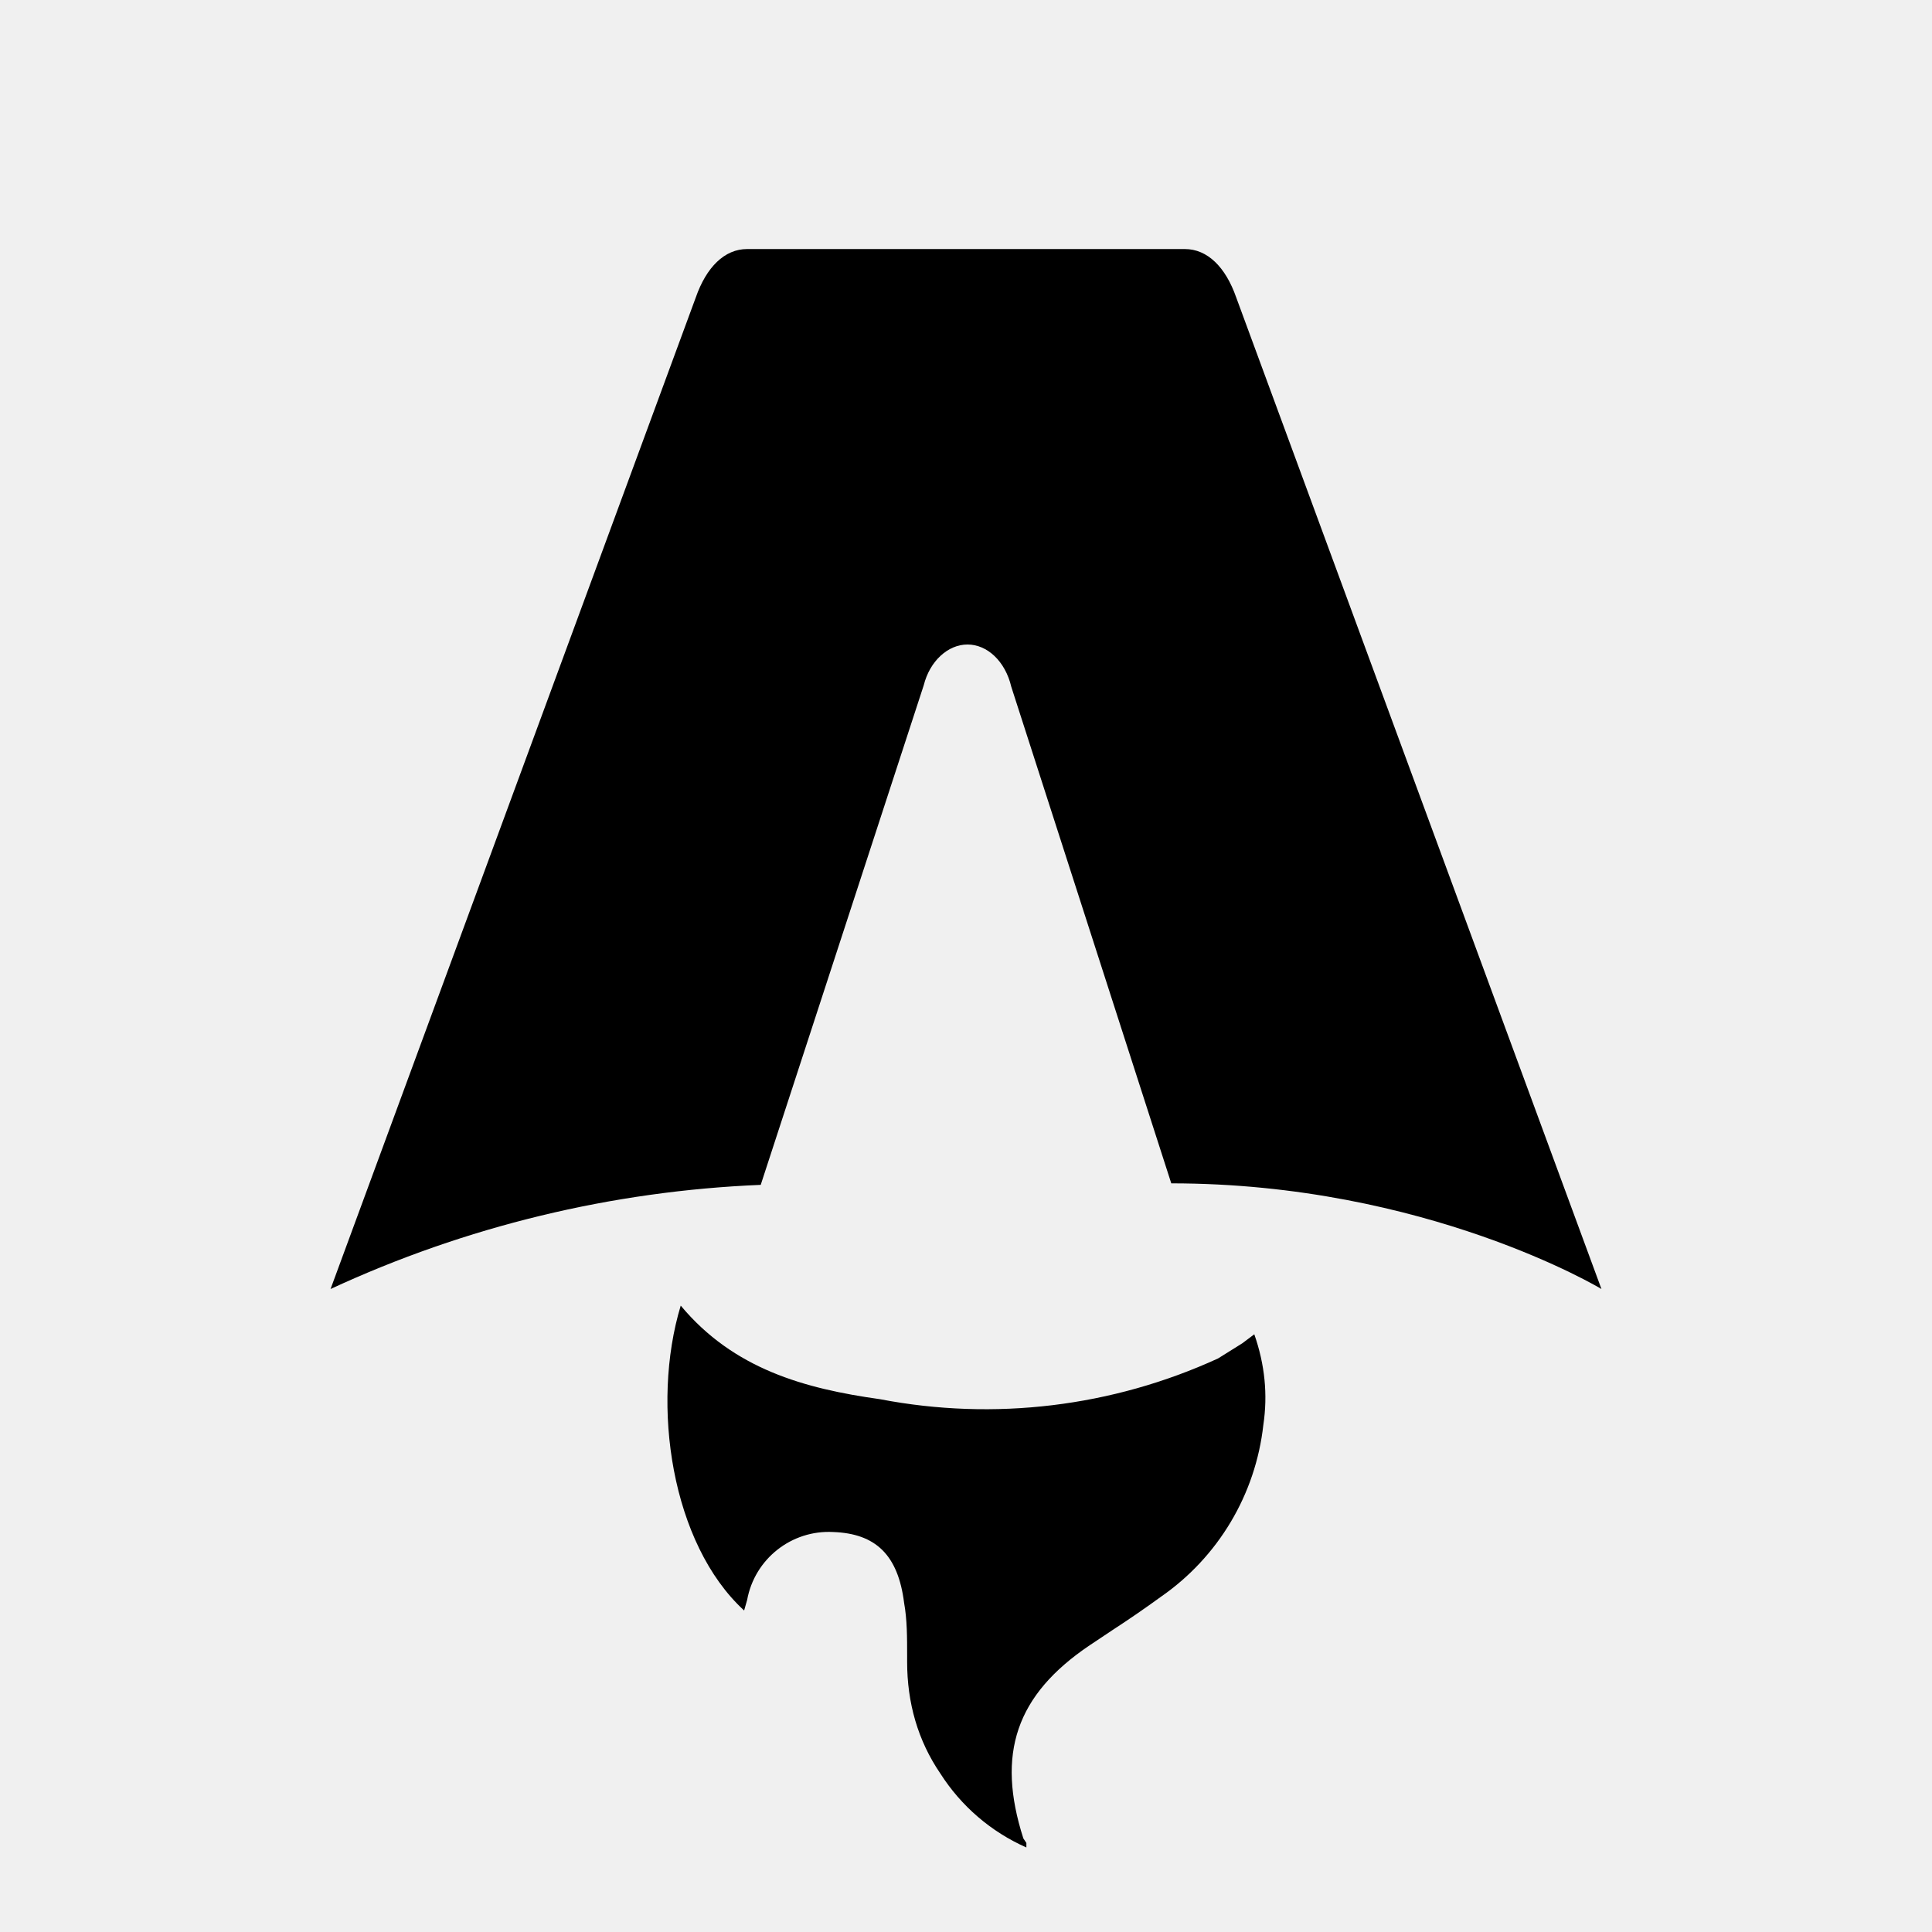
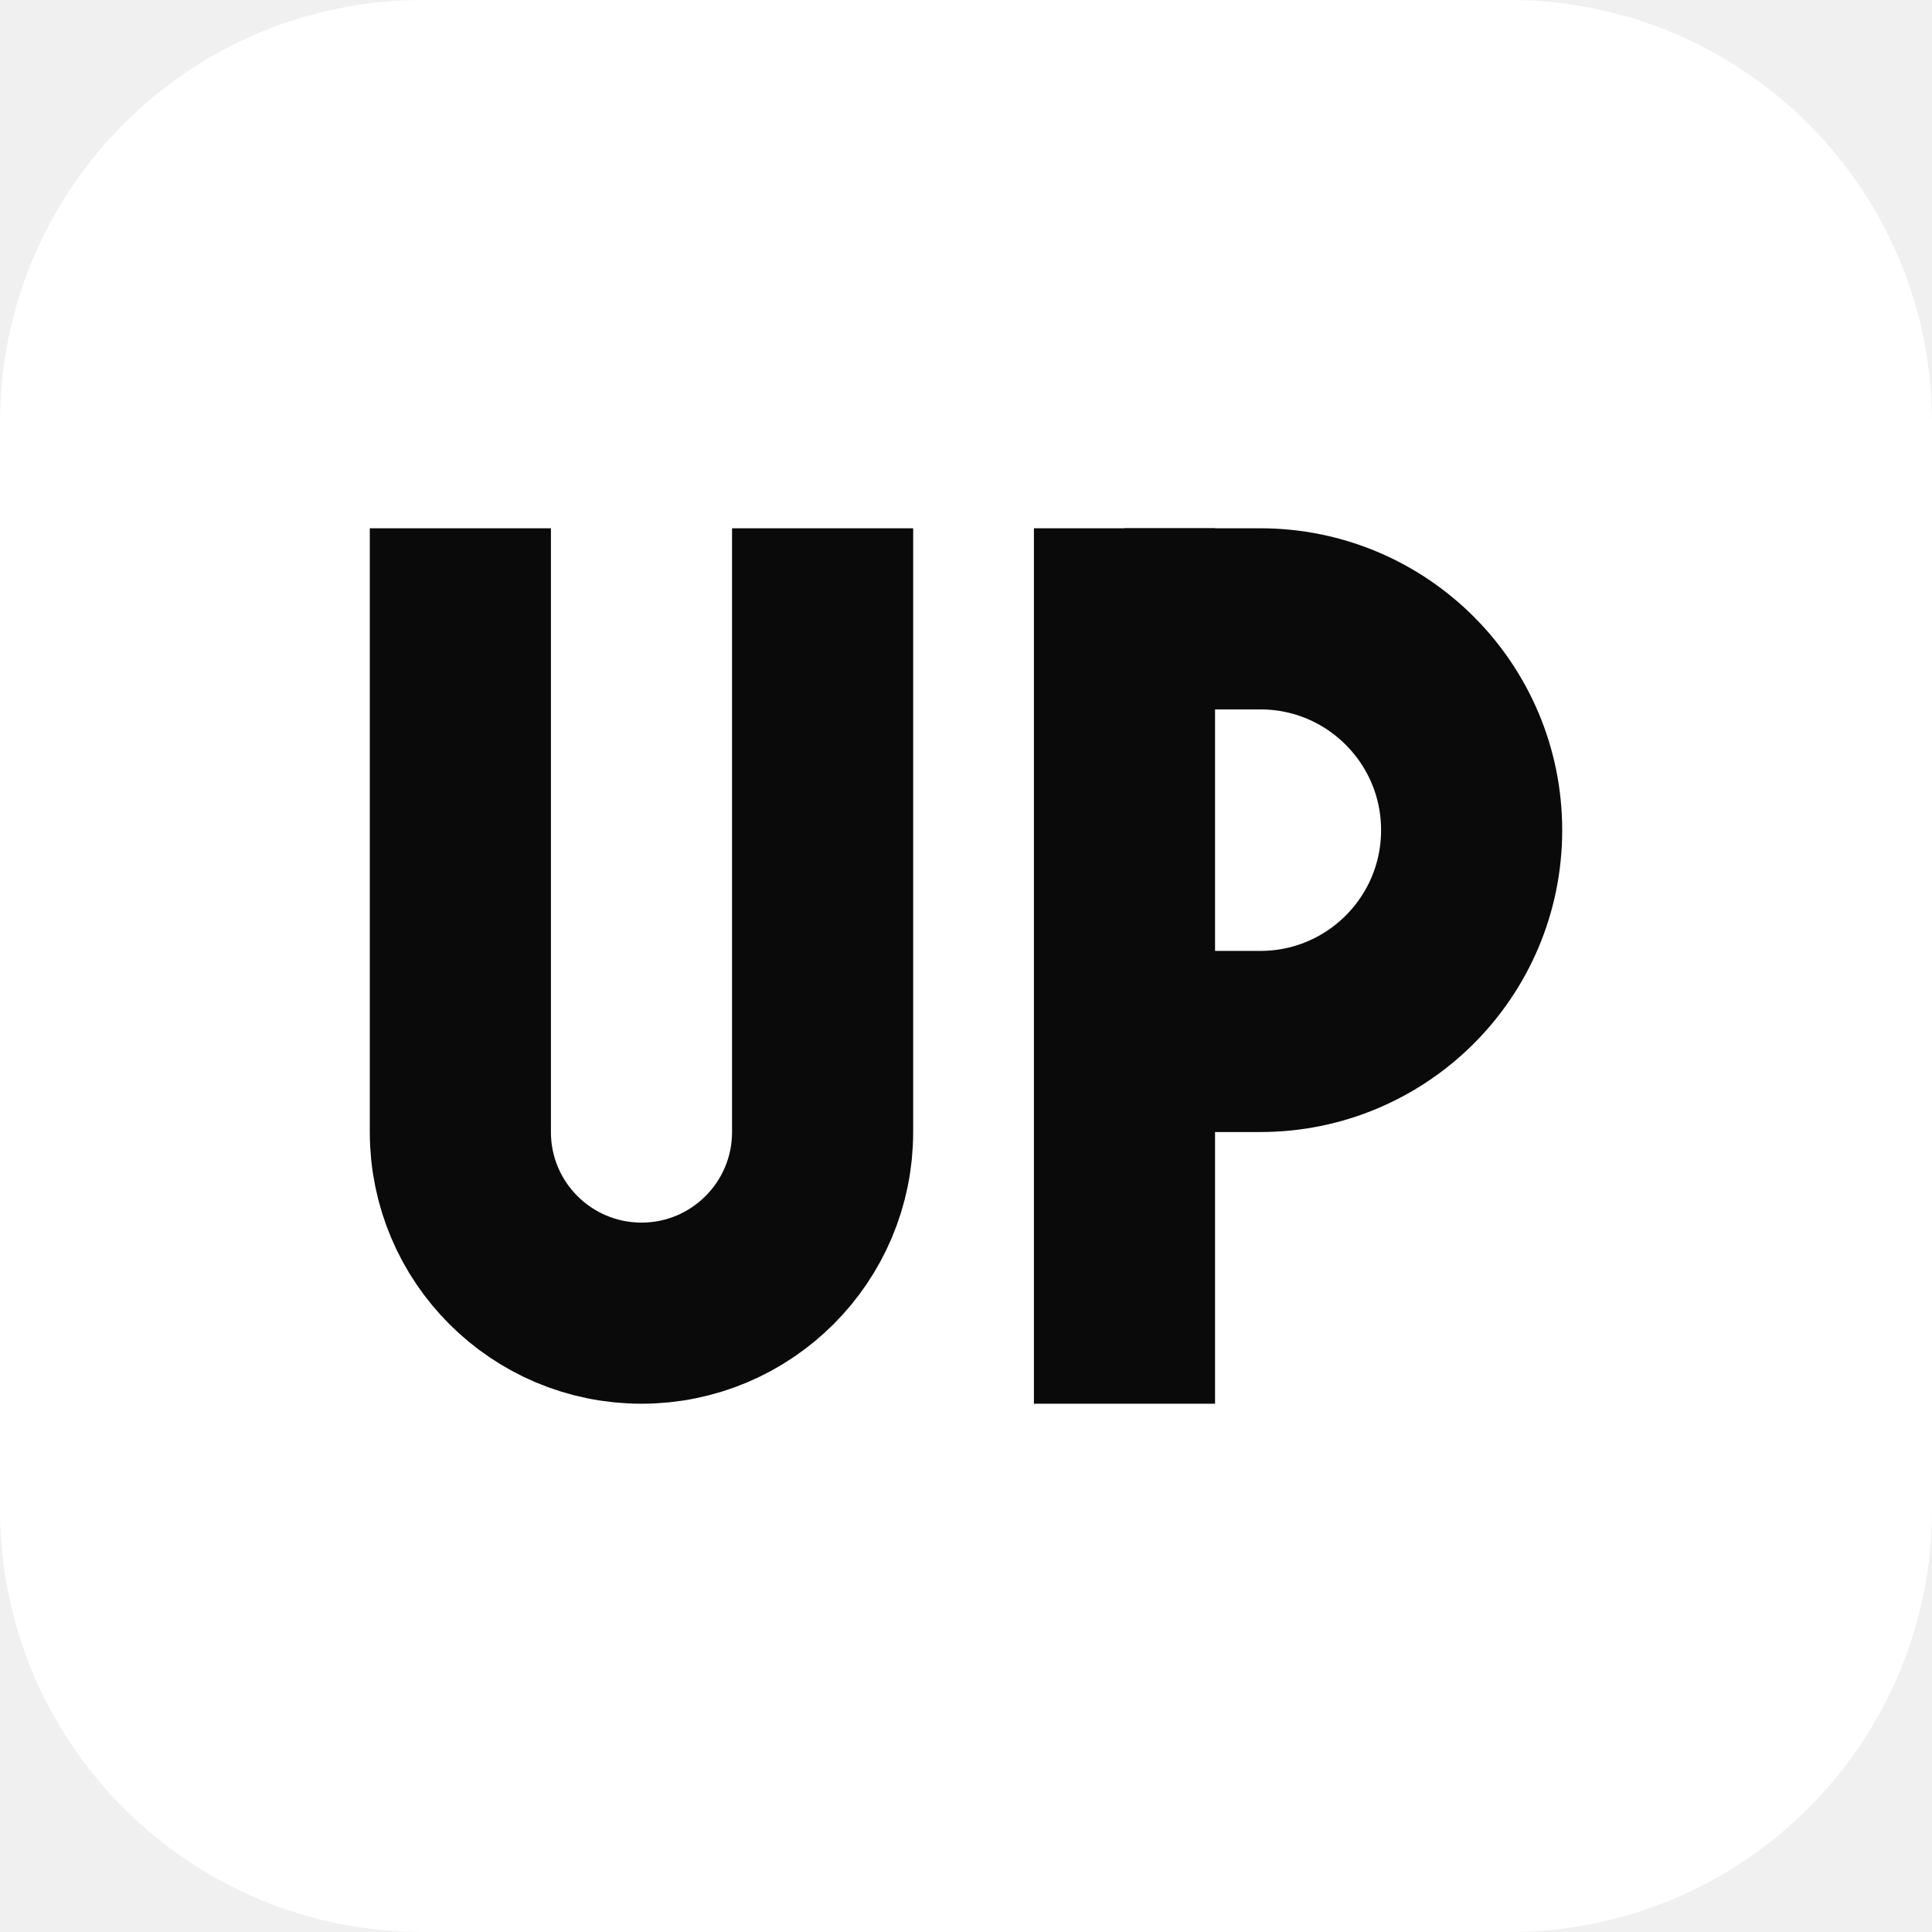
- <svg xmlns="http://www.w3.org/2000/svg" fill="none" viewBox="0 0 128 128">
-   <path d="M50.4 78.5a75.1 75.1 0 0 0-28.5 6.9l24.2-65.7c.7-2 1.9-3.2 3.4-3.2h29c1.5 0 2.7 1.2 3.4 3.2l24.2 65.7s-11.6-7-28.5-7L67 45.5c-.4-1.7-1.6-2.8-2.9-2.8-1.3 0-2.5 1.1-2.9 2.7L50.4 78.5Zm-1.1 28.2Zm-4.2-20.2c-2 6.6-.6 15.8 4.2 20.2a17.5 17.5 0 0 1 .2-.7 5.5 5.5 0 0 1 5.7-4.5c2.8.1 4.3 1.5 4.7 4.7.2 1.1.2 2.3.2 3.5v.4c0 2.7.7 5.2 2.2 7.4a13 13 0 0 0 5.7 4.9v-.3l-.2-.3c-1.8-5.6-.5-9.5 4.4-12.8l1.5-1a73 73 0 0 0 3.2-2.2 16 16 0 0 0 6.8-11.4c.3-2 .1-4-.6-6l-.8.6-1.6 1a37 37 0 0 1-22.4 2.7c-5-.7-9.7-2-13.2-6.2Z" />
+ <svg xmlns="http://www.w3.org/2000/svg" viewBox="0 0 512 512">
  <style>
-         path { fill: #000; }
-         @media (prefers-color-scheme: dark) {
-             path { fill: #FFF; }
-         }
-     </style>
+     rect { fill: #ffffff; } g { stroke: #0a0a0a; }
+     @media (prefers-color-scheme: dark) {
+       rect { fill: #0a0a0a; } g { stroke: #ffffff; }
+     }
+   </style>
+   <rect width="512" height="512" rx="112" />
+   <g fill="none" stroke-width="48" transform="translate(-6 0)">
+     <path d="M128 140V300a48 48 0 0 0 96 0V140" />
+     <path d="M304 140V372" />
+     <path d="M304 164H340a56 56 0 0 1 0 112H304" />
+   </g>
</svg>
